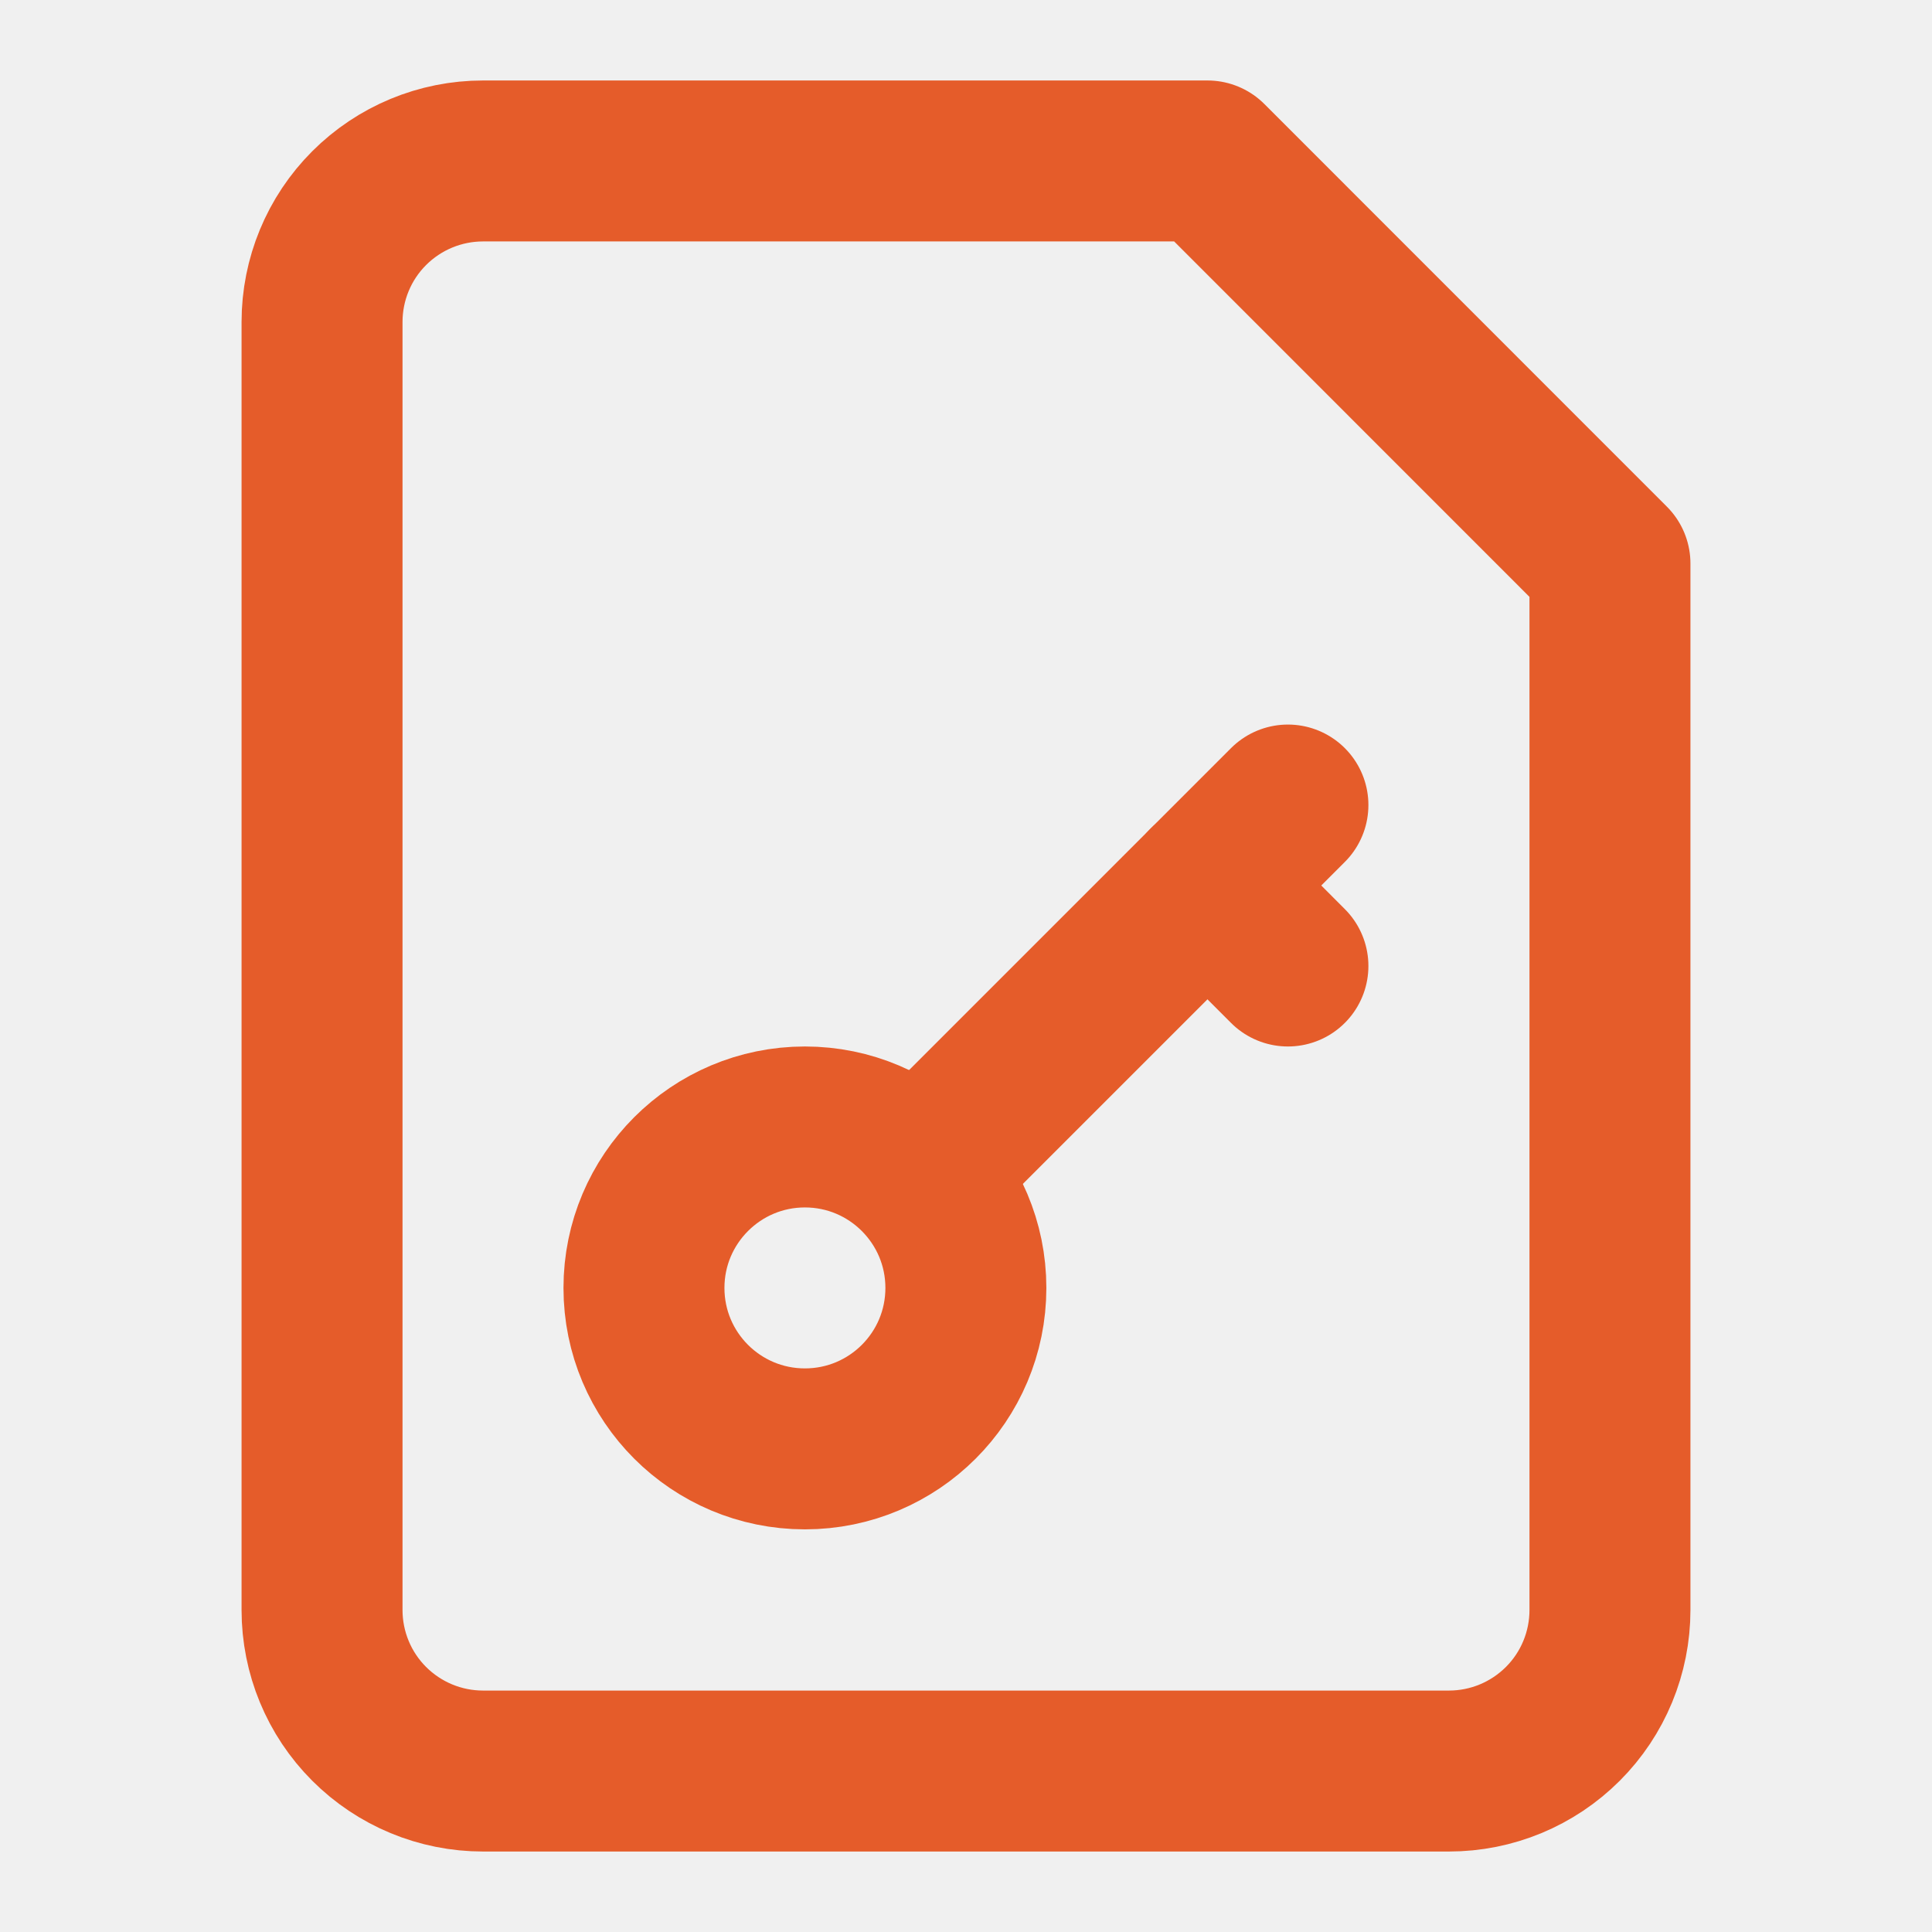
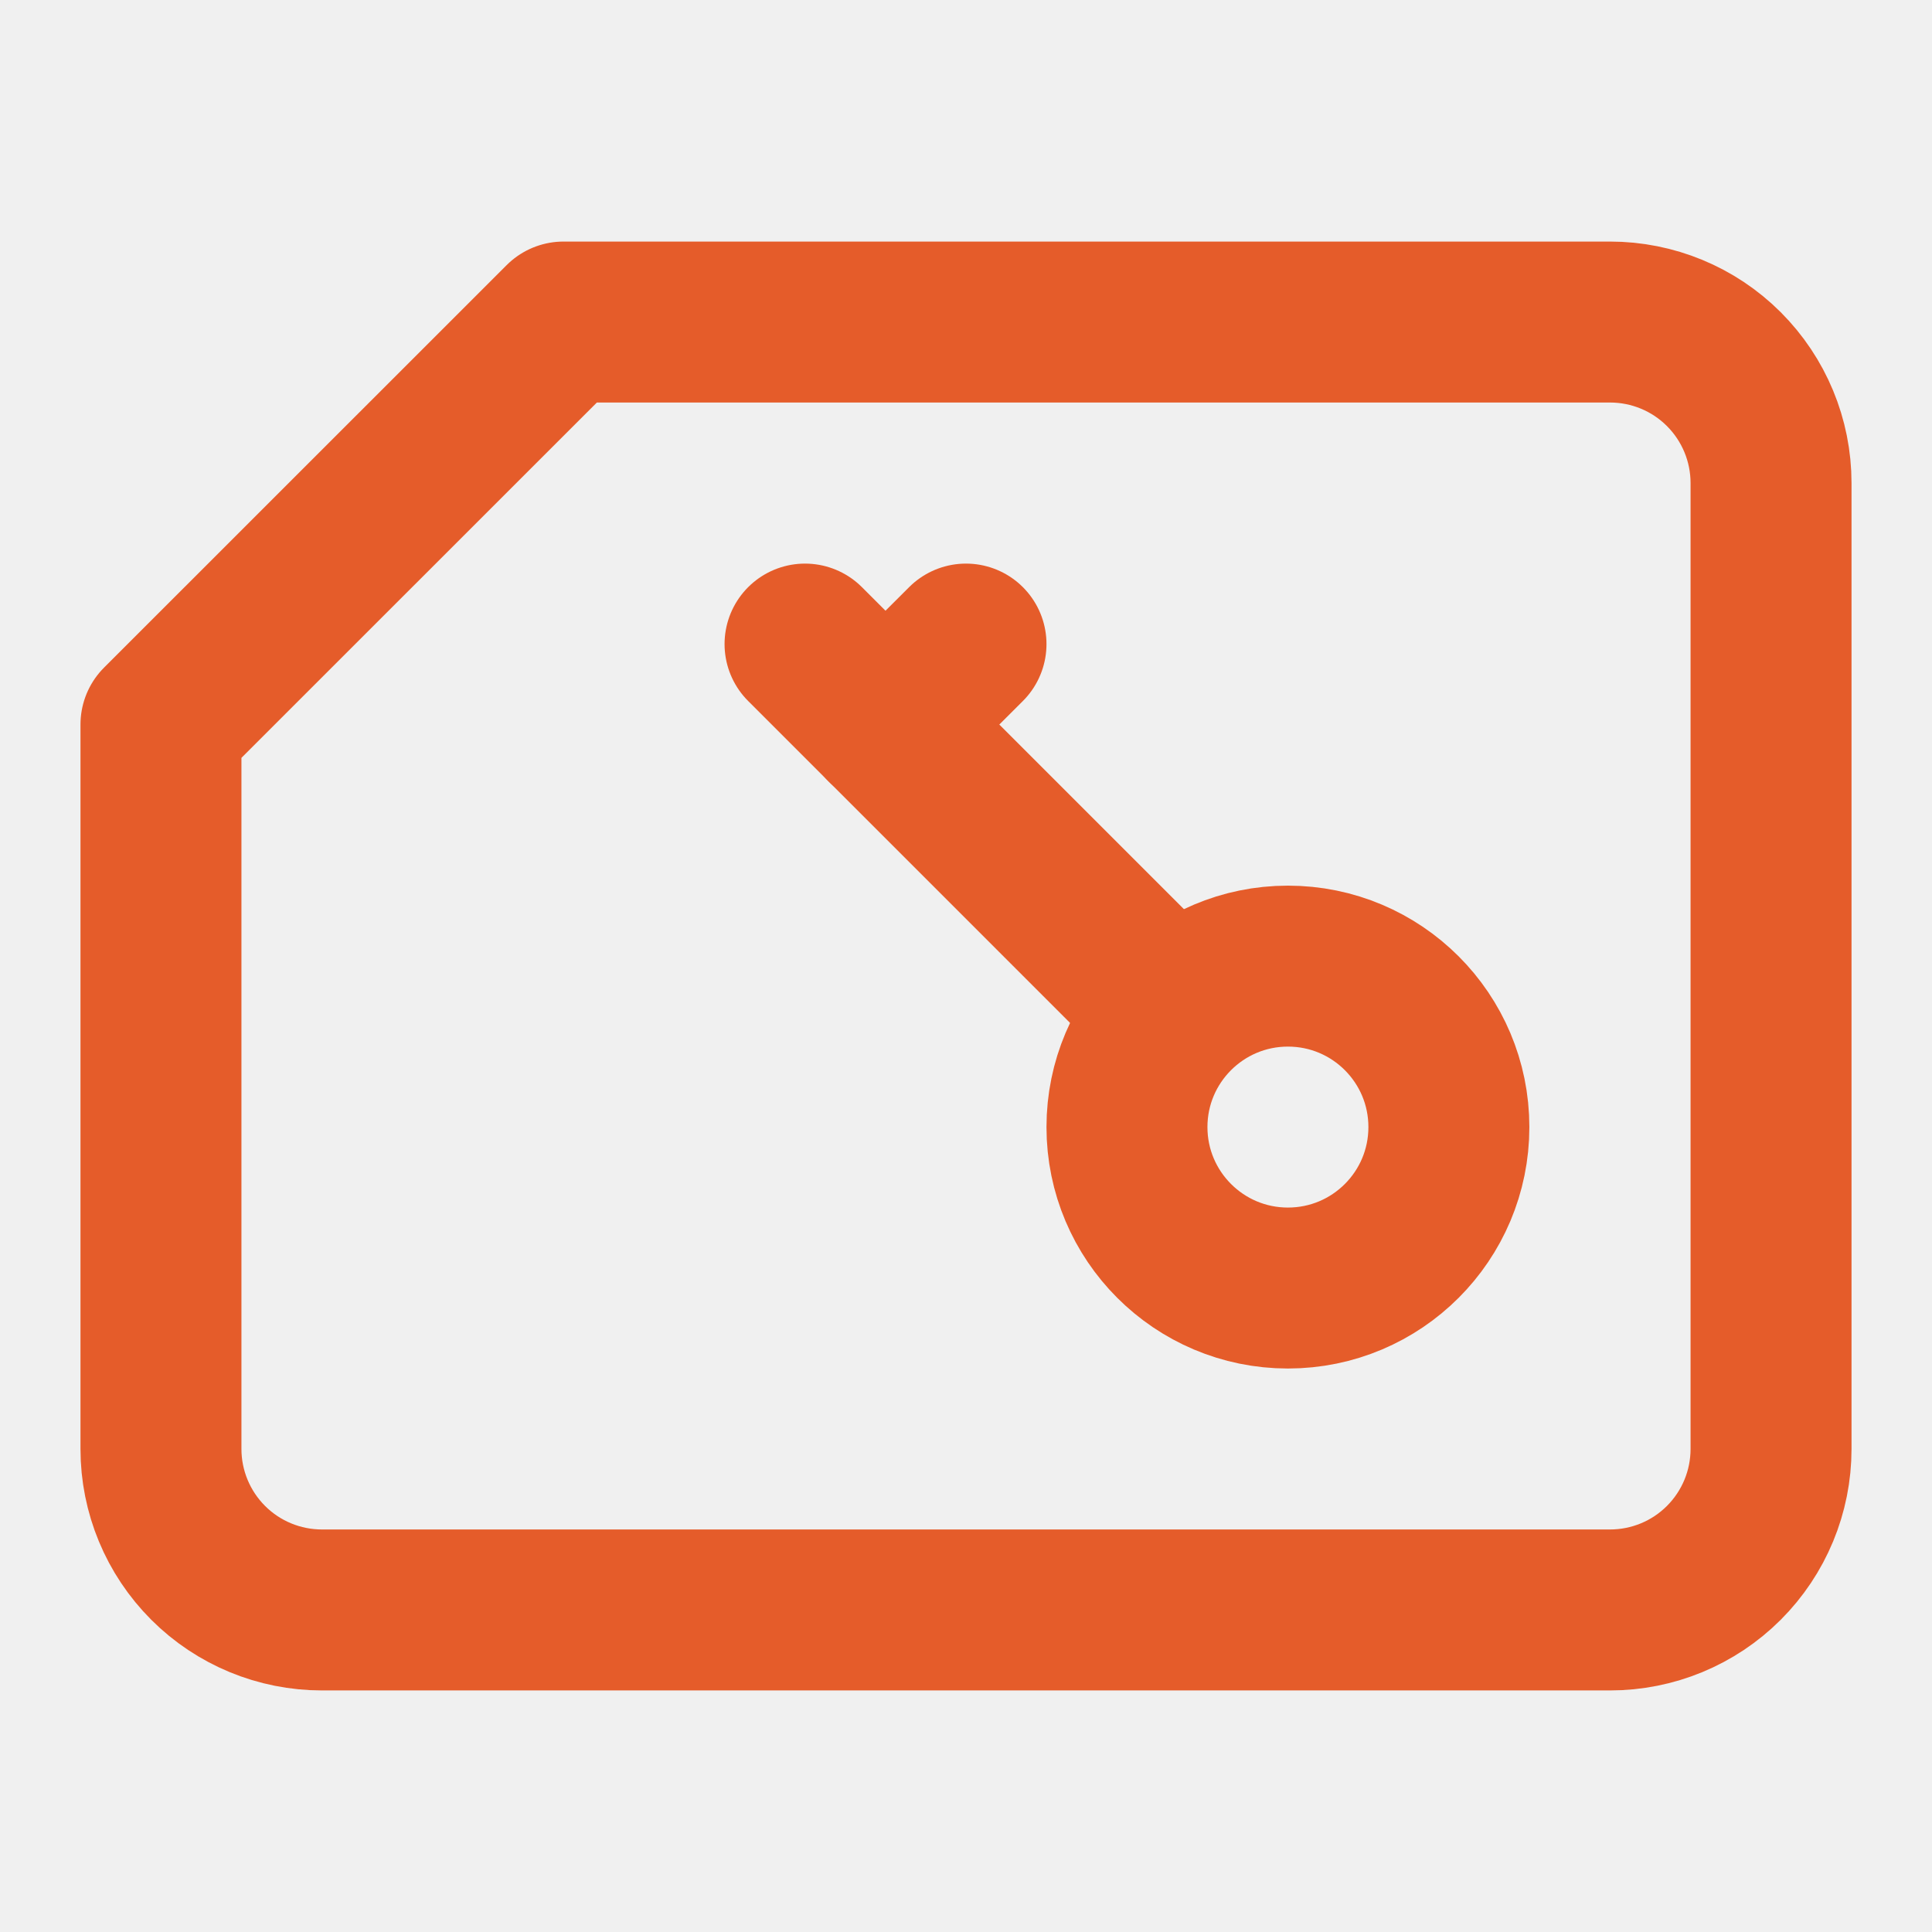
<svg xmlns="http://www.w3.org/2000/svg" width="16" height="16" viewBox="0 0 16 16" fill="none">
-   <g clip-path="url(#clip0_340_4774)">
+   <g clip-path="url(#clip0_340_4774)" transform="rotate(-90 8 8)">
    <path d="M10 1.333H4C3.646 1.333 3.307 1.474 3.057 1.724C2.807 1.974 2.667 2.313 2.667 2.667V13.333C2.667 13.687 2.807 14.026 3.057 14.276C3.307 14.526 3.646 14.667 4 14.667H12C12.354 14.667 12.693 14.526 12.943 14.276C13.193 14.026 13.333 13.687 13.333 13.333V4.667L10 1.333Z" stroke="#E55C2A" stroke-width="1.333" stroke-linecap="round" stroke-linejoin="round" />
    <path d="M6.666 11.999C7.402 11.999 7.999 11.403 7.999 10.666C7.999 9.93 7.402 9.333 6.666 9.333C5.93 9.333 5.333 9.93 5.333 10.666C5.333 11.403 5.93 11.999 6.666 11.999Z" stroke="#E55C2A" stroke-width="1.333" stroke-linecap="round" stroke-linejoin="round" />
    <path d="M10.666 6.667L7.667 9.666" stroke="#E55C2A" stroke-width="1.333" stroke-linecap="round" stroke-linejoin="round" />
    <path d="M10 7.333L10.666 8" stroke="#E55C2A" stroke-width="1.333" stroke-linecap="round" stroke-linejoin="round" />
  </g>
  <defs>
    <clipPath id="clip0_340_4774">
      <rect width="16" height="16" fill="white" />
    </clipPath>
  </defs>
</svg>
